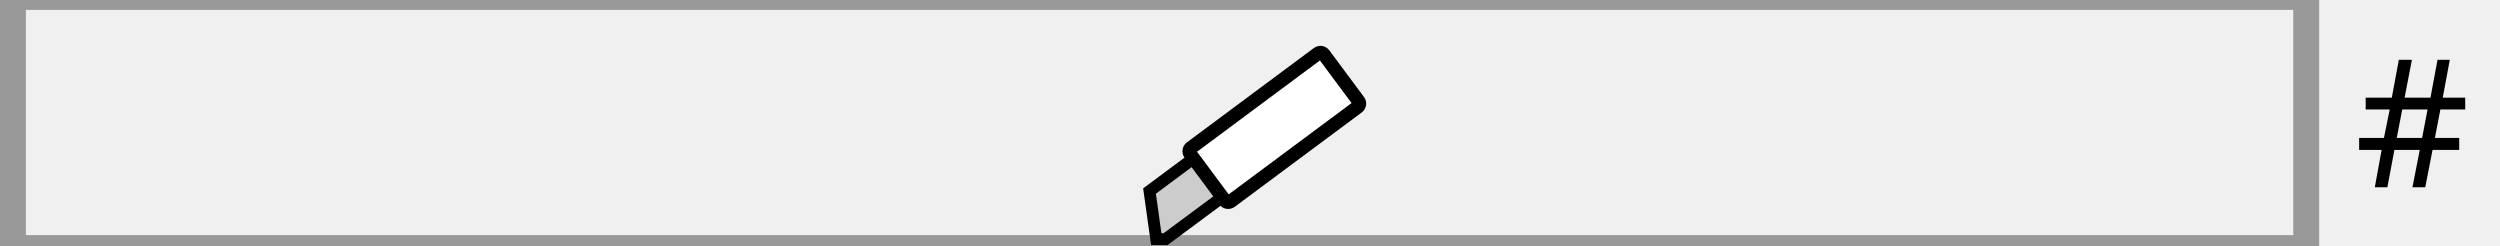
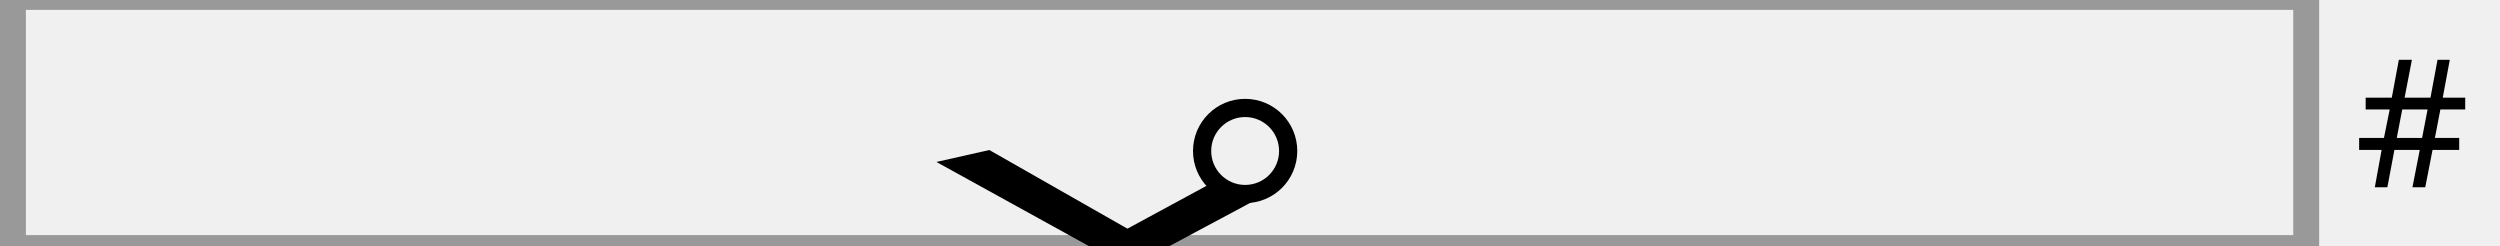
<svg xmlns="http://www.w3.org/2000/svg" width="39.559mm" height="3.878mm" viewBox="0 0 39.559 3.878" version="1.1" id="svg1" xml:space="preserve">
  <defs id="defs1">
    <rect x="528.76" y="263.83" width="19.365" height="14.42" id="rect286" />
    <rect x="580.181" y="239.002" width="27.577" height="18.915" id="rect285" />
    <rect x="220.255" y="245.926" width="130.408" height="48.261" id="rect3" />
    <clipPath clipPathUnits="userSpaceOnUse" id="clipath_lpe_path-effect18">
      <circle style="display:none;opacity:1;fill:#000000;fill-rule:evenodd;stroke:none;stroke-width:0.794;stroke-linecap:round;stroke-linejoin:round" id="circle18" cx="147.257" cy="72.006" r="0.737" />
    </clipPath>
    <clipPath clipPathUnits="userSpaceOnUse" id="clipath_lpe_path-effect285">
      <circle style="display:none;opacity:1;fill:#000000;fill-rule:evenodd;stroke:none;stroke-width:0.794;stroke-linecap:round;stroke-linejoin:round" id="circle285" cx="147.257" cy="72.006" r="0.737" />
    </clipPath>
    <rect x="528.76" y="263.83" width="23.431" height="14.261" id="rect287" />
    <rect x="528.76" y="263.83" width="23.431" height="14.261" id="rect306" />
    <rect x="580.181" y="239.002" width="27.577" height="18.915" id="rect354" />
    <rect x="528.76" y="263.83" width="23.431" height="14.261" id="rect355" />
    <rect x="528.76" y="263.83" width="23.431" height="14.261" id="rect356" />
    <rect x="528.76" y="263.83" width="23.431" height="14.261" id="rect357" />
    <rect x="528.76" y="263.83" width="23.431" height="14.261" id="rect358" />
    <rect x="528.76" y="263.83" width="23.431" height="14.261" id="rect359" />
    <rect x="528.76" y="263.83" width="23.431" height="14.261" id="rect360" />
    <rect x="528.76" y="263.83" width="23.431" height="14.261" id="rect361" />
    <rect x="528.76" y="263.83" width="23.431" height="14.261" id="rect362" />
    <rect x="528.76" y="263.83" width="23.431" height="14.261" id="rect363" />
    <rect x="528.76" y="263.83" width="23.431" height="14.261" id="rect364" />
    <rect x="528.76" y="263.83" width="23.431" height="14.261" id="rect306-0" />
    <rect x="528.76" y="263.83" width="62.903" height="12.702" id="rect66" />
    <rect x="528.76" y="263.83" width="62.903" height="12.702" id="rect68" />
    <rect x="528.76" y="263.83" width="5.912" height="12.251" id="rect69" />
    <rect x="528.76" y="263.83" width="62.903" height="12.702" id="rect5" />
  </defs>
  <g id="layer1" transform="translate(-101.1824,-69.48664)">
    <rect style="fill:none;fill-opacity:1;fill-rule:evenodd;stroke:#999999;stroke-width:0.41;stroke-linecap:square;stroke-linejoin:miter;stroke-dasharray:none;stroke-dashoffset:0" id="rect67" width="36.288" height="3.974" x="101.387" y="69.438" />
    <text xml:space="preserve" transform="matrix(0.2645833,0,0,0.2645833,-15.53391,0.1414737)" id="text66" style="font-style:normal;font-variant:normal;font-weight:normal;font-stretch:normal;font-size:10.667px;line-height:1.2;font-family:Verdana;-inkscape-font-specification:Verdana;text-align:end;writing-mode:lr-tb;direction:ltr;white-space:pre;shape-inside:url(#rect66);display:inline;fill:#000000;fill-rule:evenodd;stroke:none;stroke-width:1.224;stroke-linecap:round;stroke-linejoin:round" x="28.99" y="0">
      <tspan x="579.185" y="273.295" id="tspan2"> #</tspan>
    </text>
    <text xml:space="preserve" style="font-size:2.822px;line-height:1.2;font-family:Verdana;-inkscape-font-specification:Verdana;text-align:end;writing-mode:lr-tb;direction:ltr;text-anchor:end;opacity:1;fill:#000000;fill-opacity:1;fill-rule:evenodd;stroke:none;stroke-width:0.337;stroke-linecap:square;stroke-linejoin:miter;stroke-dasharray:none" x="137.72" y="60.552" id="text70">
      <tspan id="tspan70" style="stroke:none;stroke-width:0.337" x="137.72" y="60.552">8pt 1234567890128</tspan>
    </text>
    <text xml:space="preserve" style="font-size:3.528px;line-height:1.2;font-family:Verdana;-inkscape-font-specification:Verdana;text-align:end;writing-mode:lr-tb;direction:ltr;text-anchor:end;opacity:1;fill:#000000;fill-opacity:1;fill-rule:evenodd;stroke:none;stroke-width:0.337;stroke-linecap:square;stroke-linejoin:miter;stroke-dasharray:none" x="137.762" y="64.081" id="text71">
      <tspan id="tspan71" style="font-size:3.528px;stroke:none;stroke-width:0.337" x="137.762" y="64.081">10pt 1234567890128</tspan>
    </text>
    <text xml:space="preserve" style="font-size:4.233px;line-height:1.2;font-family:Verdana;-inkscape-font-specification:Verdana;text-align:end;writing-mode:lr-tb;direction:ltr;text-anchor:end;opacity:1;fill:#000000;fill-opacity:1;fill-rule:evenodd;stroke:none;stroke-width:0.337;stroke-linecap:square;stroke-linejoin:miter;stroke-dasharray:none" x="137.804" y="68.277" id="text72">
      <tspan id="tspan72" style="font-size:4.233px;stroke:none;stroke-width:0.337" x="137.804" y="68.277">12pt 1234567890128</tspan>
    </text>
    <text xml:space="preserve" style="font-size:2.822px;line-height:1.2;font-family:Verdana;-inkscape-font-specification:Verdana;text-align:end;writing-mode:lr-tb;direction:ltr;text-anchor:end;opacity:1;fill:#000000;fill-opacity:1;fill-rule:evenodd;stroke:none;stroke-width:0.337;stroke-linecap:square;stroke-linejoin:miter;stroke-dasharray:none" x="90.765" y="72.451" id="text73">
      <tspan id="tspan73" style="font-size:2.822px;stroke-width:0.337" x="90.765" y="72.451">8</tspan>
    </text>
    <text xml:space="preserve" style="font-size:3.528px;line-height:1.2;font-family:Verdana;-inkscape-font-specification:Verdana;text-align:end;writing-mode:lr-tb;direction:ltr;text-anchor:end;opacity:1;fill:#000000;fill-opacity:1;fill-rule:evenodd;stroke:none;stroke-width:0.337;stroke-linecap:square;stroke-linejoin:miter;stroke-dasharray:none" x="95.513" y="72.707" id="text74">
      <tspan id="tspan74" style="font-size:3.528px;stroke-width:0.337" x="95.513" y="72.707">10</tspan>
    </text>
    <text xml:space="preserve" style="font-size:4.233px;line-height:1.2;font-family:Verdana;-inkscape-font-specification:Verdana;text-align:end;writing-mode:lr-tb;direction:ltr;text-anchor:end;opacity:1;fill:#000000;fill-opacity:1;fill-rule:evenodd;stroke:none;stroke-width:0.337;stroke-linecap:square;stroke-linejoin:miter;stroke-dasharray:none" x="100.999" y="72.996" id="text75">
      <tspan id="tspan75" style="stroke-width:0.337" x="100.999" y="72.996">12</tspan>
    </text>
    <g id="g1" transform="translate(-7.4201,3.646662)">
      <path style="fill:#cccccc;fill-opacity:1;fill-rule:evenodd;stroke:#000000;stroke-width:0.188;stroke-linecap:square;stroke-linejoin:miter;stroke-dasharray:none" d="m 118.981,75.665 0.368,-0.674 h 1.385 l -0.09,0.764 h -1.547 z" id="path1" />
      <rect style="fill:#ffffff;fill-opacity:1;fill-rule:evenodd;stroke:#000000;stroke-width:0.215;stroke-linecap:square;stroke-linejoin:miter;stroke-dasharray:none;stroke-dashoffset:0" id="rect1" width="2.637" height="1.055" x="120.216" y="74.833" ry="0.067" />
    </g>
-     <g id="use1" transform="rotate(-36.6097,115.6098,73.71569)">
-       <path style="fill:#cccccc;fill-opacity:1;fill-rule:evenodd;stroke:#000000;stroke-width:0.188;stroke-linecap:square;stroke-linejoin:miter;stroke-dasharray:none" d="m 118.981,75.665 0.084,-0.154 0.284,-0.52 h 1.385 l -0.09,0.764 -1.245,-0.001 -0.3,-3.5e-4 z" id="path2" />
-       <rect style="fill:#ffffff;fill-opacity:1;fill-rule:evenodd;stroke:#000000;stroke-width:0.215;stroke-linecap:square;stroke-linejoin:miter;stroke-dasharray:none;stroke-dashoffset:0" id="rect2" width="2.637" height="1.055" x="120.216" y="74.833" ry="0.067" />
-     </g>
    <g id="g4" transform="rotate(-36.6097,123.8017,80.32716)">
      <path style="fill:#cccccc;fill-opacity:1;fill-rule:evenodd;stroke:#000000;stroke-width:0.188;stroke-linecap:square;stroke-linejoin:miter;stroke-dasharray:none" d="m 118.981,75.665 0.084,-0.154 0.284,-0.52 h 1.385 l -0.09,0.764 -1.245,-0.001 -0.3,-3.5e-4 z" id="path3" />
      <rect style="fill:#ffffff;fill-opacity:1;fill-rule:evenodd;stroke:#000000;stroke-width:0.215;stroke-linecap:square;stroke-linejoin:miter;stroke-dasharray:none;stroke-dashoffset:0" id="rect4" width="2.637" height="1.055" x="120.216" y="74.833" ry="0.067" />
    </g>
    <text xml:space="preserve" transform="matrix(0.2645833,0,0,0.2645833,-15.53391,3.497298)" id="text4" style="font-style:normal;font-variant:normal;font-weight:normal;font-stretch:normal;font-size:10.667px;line-height:1.2;font-family:Verdana;-inkscape-font-specification:Verdana;text-align:end;writing-mode:lr-tb;direction:ltr;white-space:pre;shape-inside:url(#rect5);display:inline;fill:#000000;fill-rule:evenodd;stroke:none;stroke-width:1.224;stroke-linecap:round;stroke-linejoin:round" x="28.99" y="0">
      <tspan x="572.404" y="273.295" id="tspan3">0 #</tspan>
    </text>
+     <g id="g7" transform="rotate(0.06237536,-16849.587,-13079.301)">
+       <path style="fill:#000000;fill-rule:evenodd;stroke:none;stroke-width:0.441;stroke-linecap:square;stroke-dasharray:none" d="m 133.146,55.134 -2.839,-1.562 0.837,-0.19 3.082,1.751 z" id="path6" />
+       <path style="fill:#000000;fill-rule:evenodd;stroke:none;stroke-width:0.321;stroke-linecap:square;stroke-dasharray:none" d="m 134.723,53.868 0.664,0.285 -1.83,0.981 -1.167,0.001 z" id="path7" />
+       <circle style="fill:none;fill-rule:evenodd;stroke:#000000;stroke-width:0.288;stroke-linecap:square;stroke-dasharray:none" id="circle7" cx="135.192" cy="53.393" r="0.681" />
+     </g>
  </g>
</svg>
